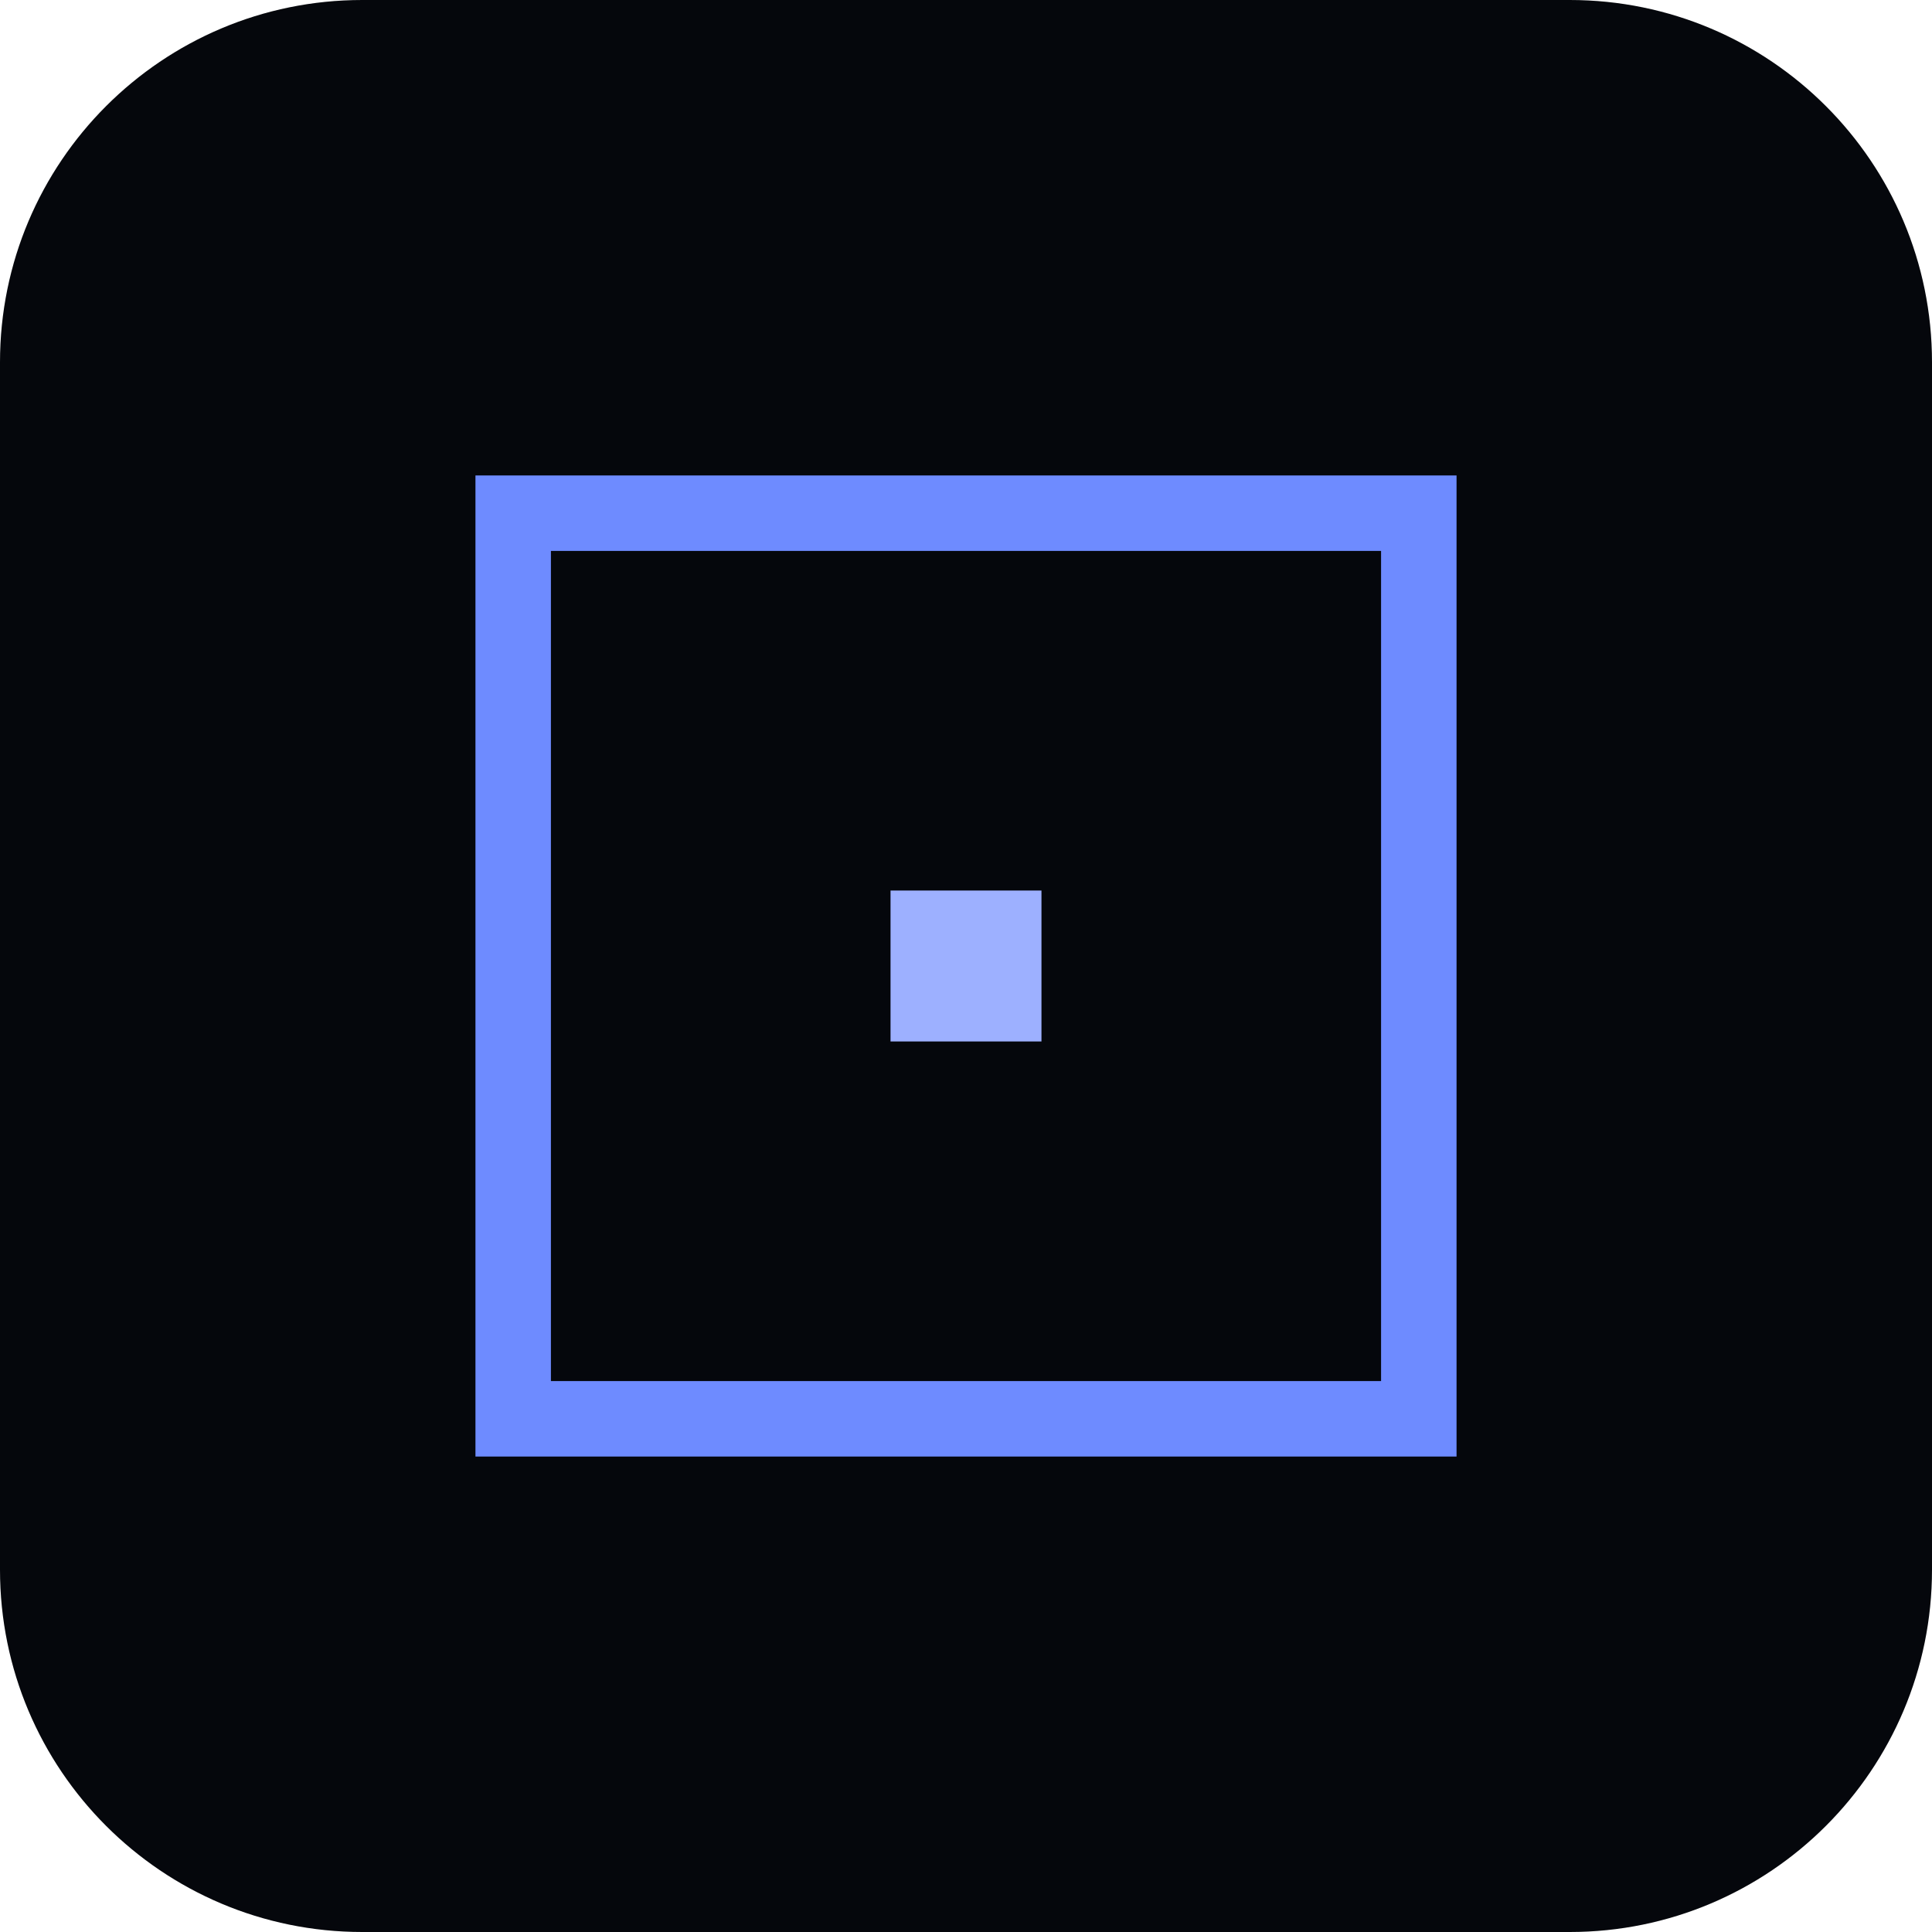
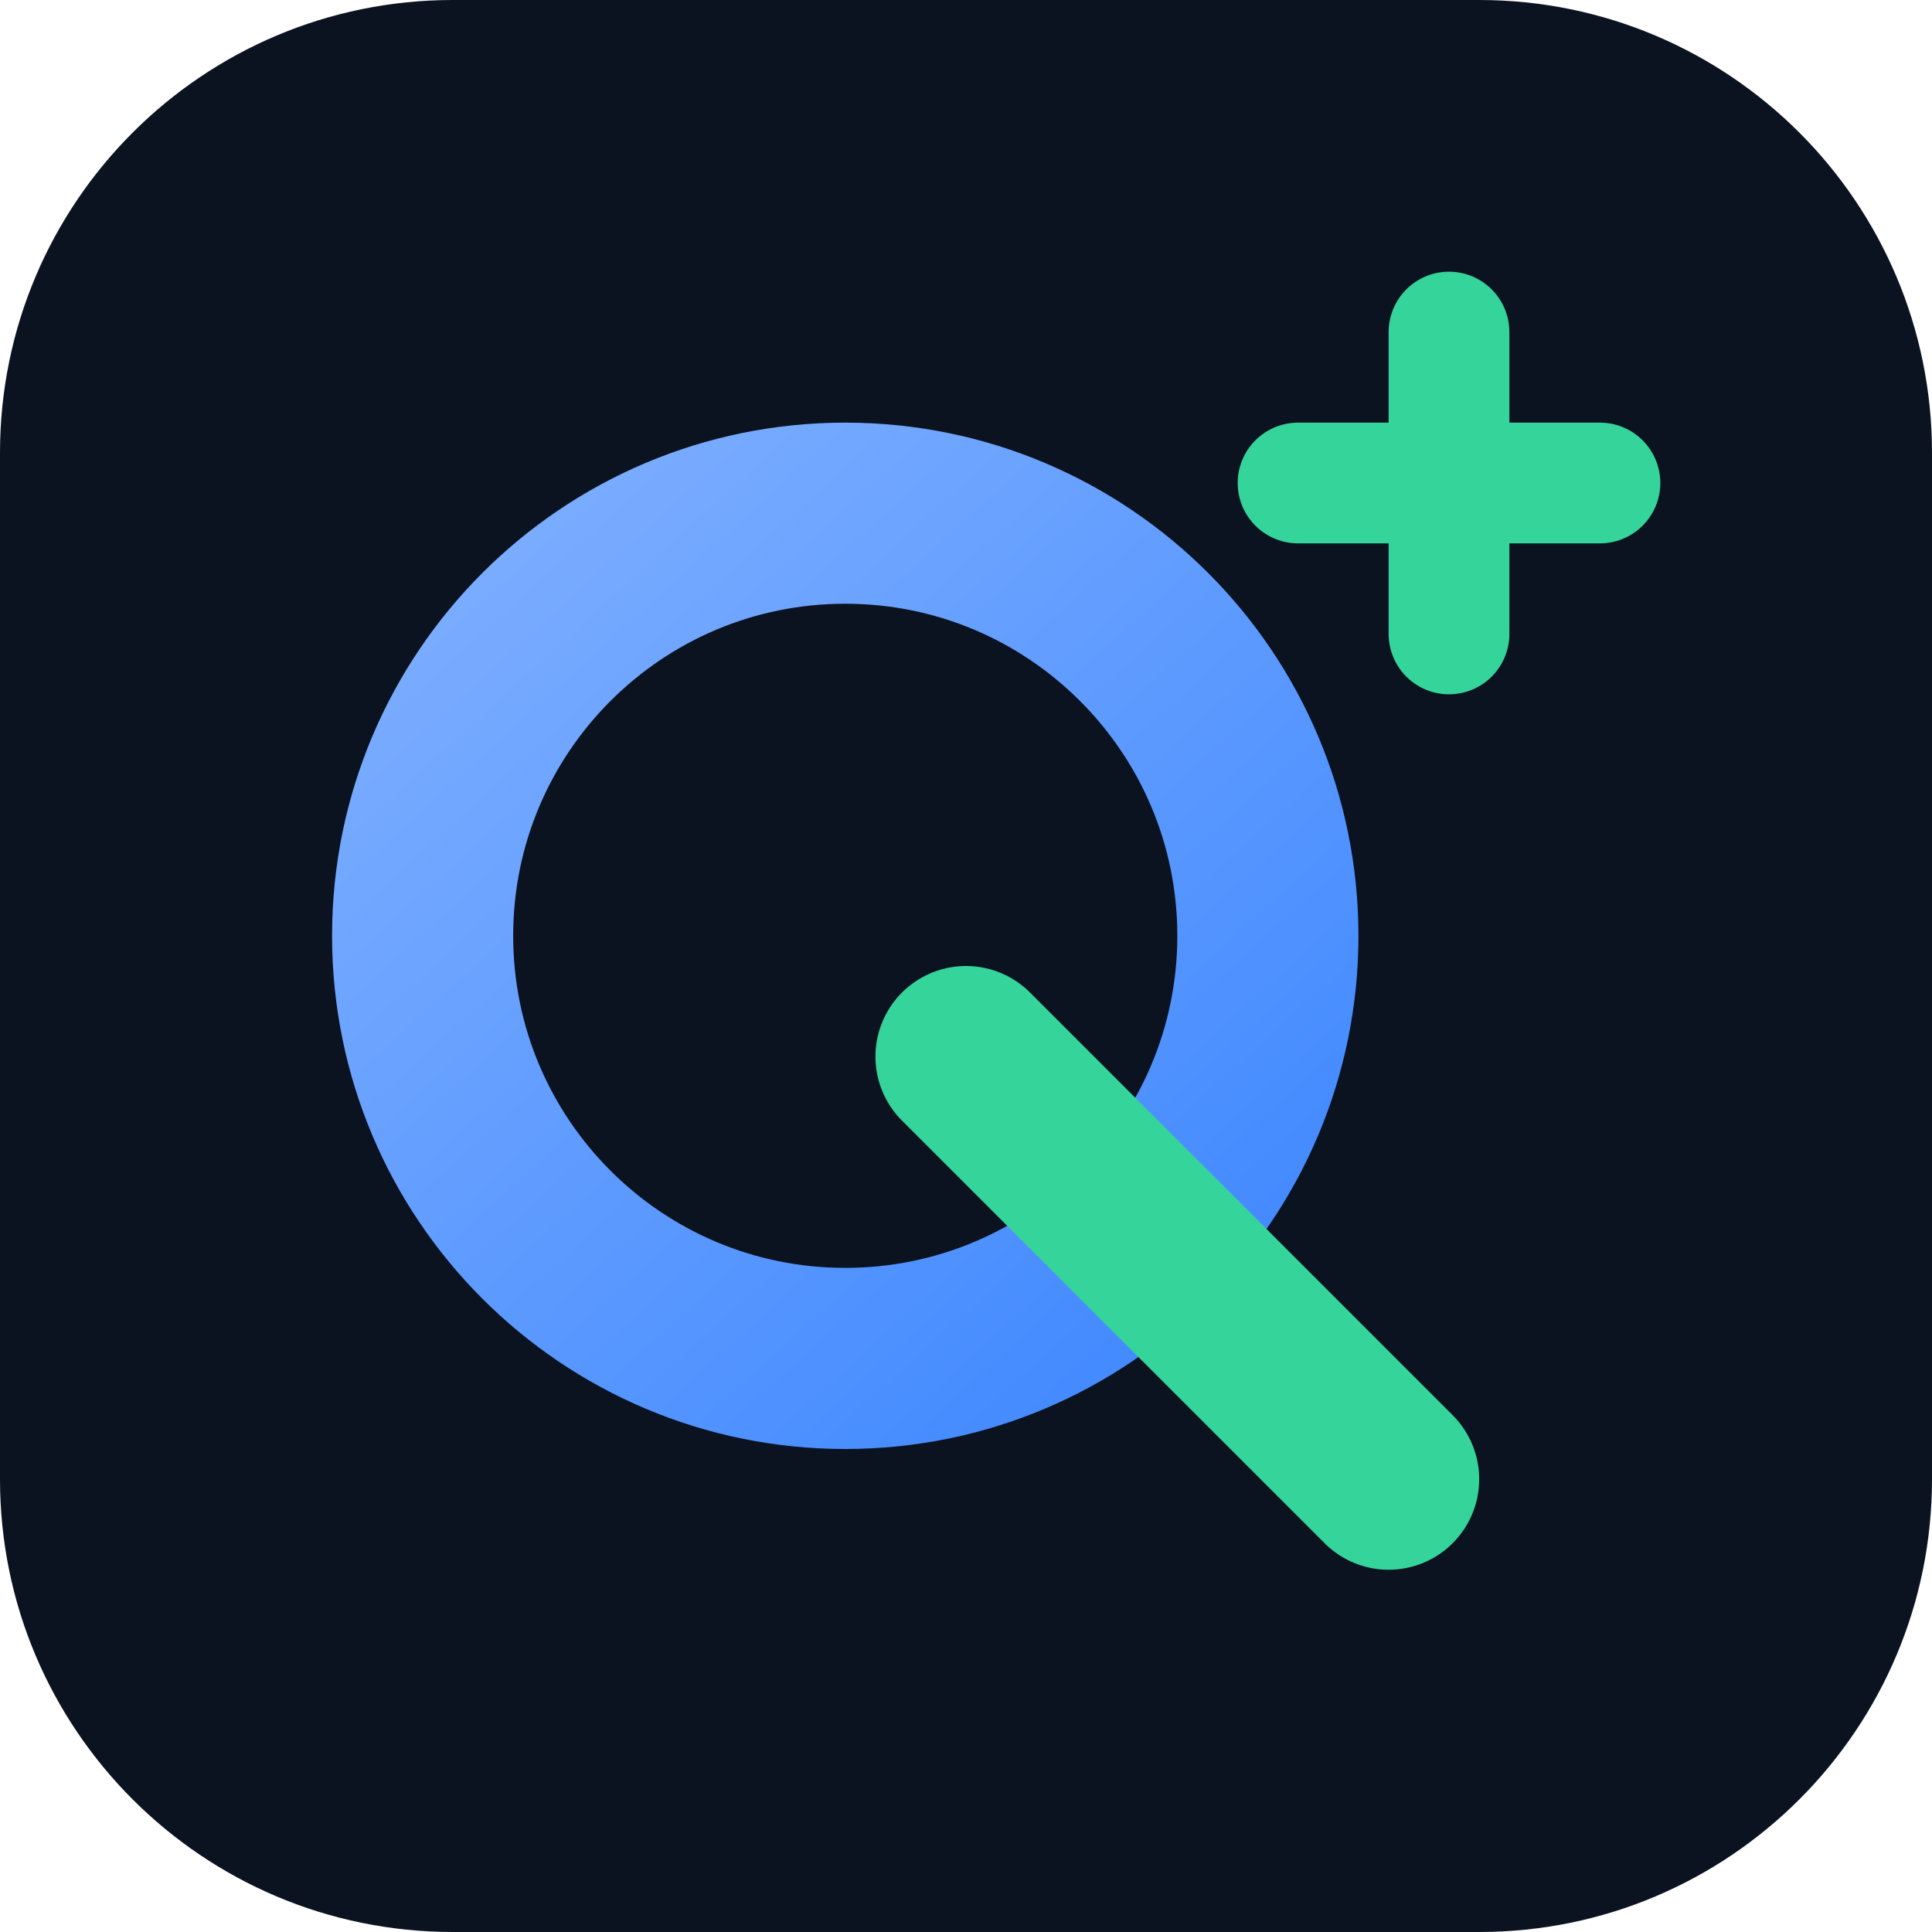
- <svg xmlns="http://www.w3.org/2000/svg" viewBox="0 0 512 512">
-   <rect width="512" height="512" rx="96" fill="#05070C" />
-   <rect x="136" y="136" width="240" height="240" fill="none" stroke="#6E8BFF" stroke-width="20" />
-   <rect x="236" y="236" width="40" height="40" fill="#9DB0FF" />
+ <svg xmlns="http://www.w3.org/2000/svg" viewBox="0 0 64 64">
+   <defs>
+     <linearGradient id="ring" x1="10" y1="8" x2="50" y2="52" gradientUnits="userSpaceOnUse">
+       <stop offset="0" stop-color="#8DB8FF" />
+       <stop offset="1" stop-color="#2E7DFF" />
+     </linearGradient>
+   </defs>
+   <rect width="64" height="64" rx="15" fill="#0B1220" />
+   <circle cx="28" cy="31" r="14" fill="none" stroke="url(#ring)" stroke-width="6" />
+   <path d="M32 35 L46 49" stroke="#35D49A" stroke-width="6" stroke-linecap="round" />
+   <path d="M48 11 v10 M43 16 h10" stroke="#35D49A" stroke-width="4" stroke-linecap="round" />
</svg>
